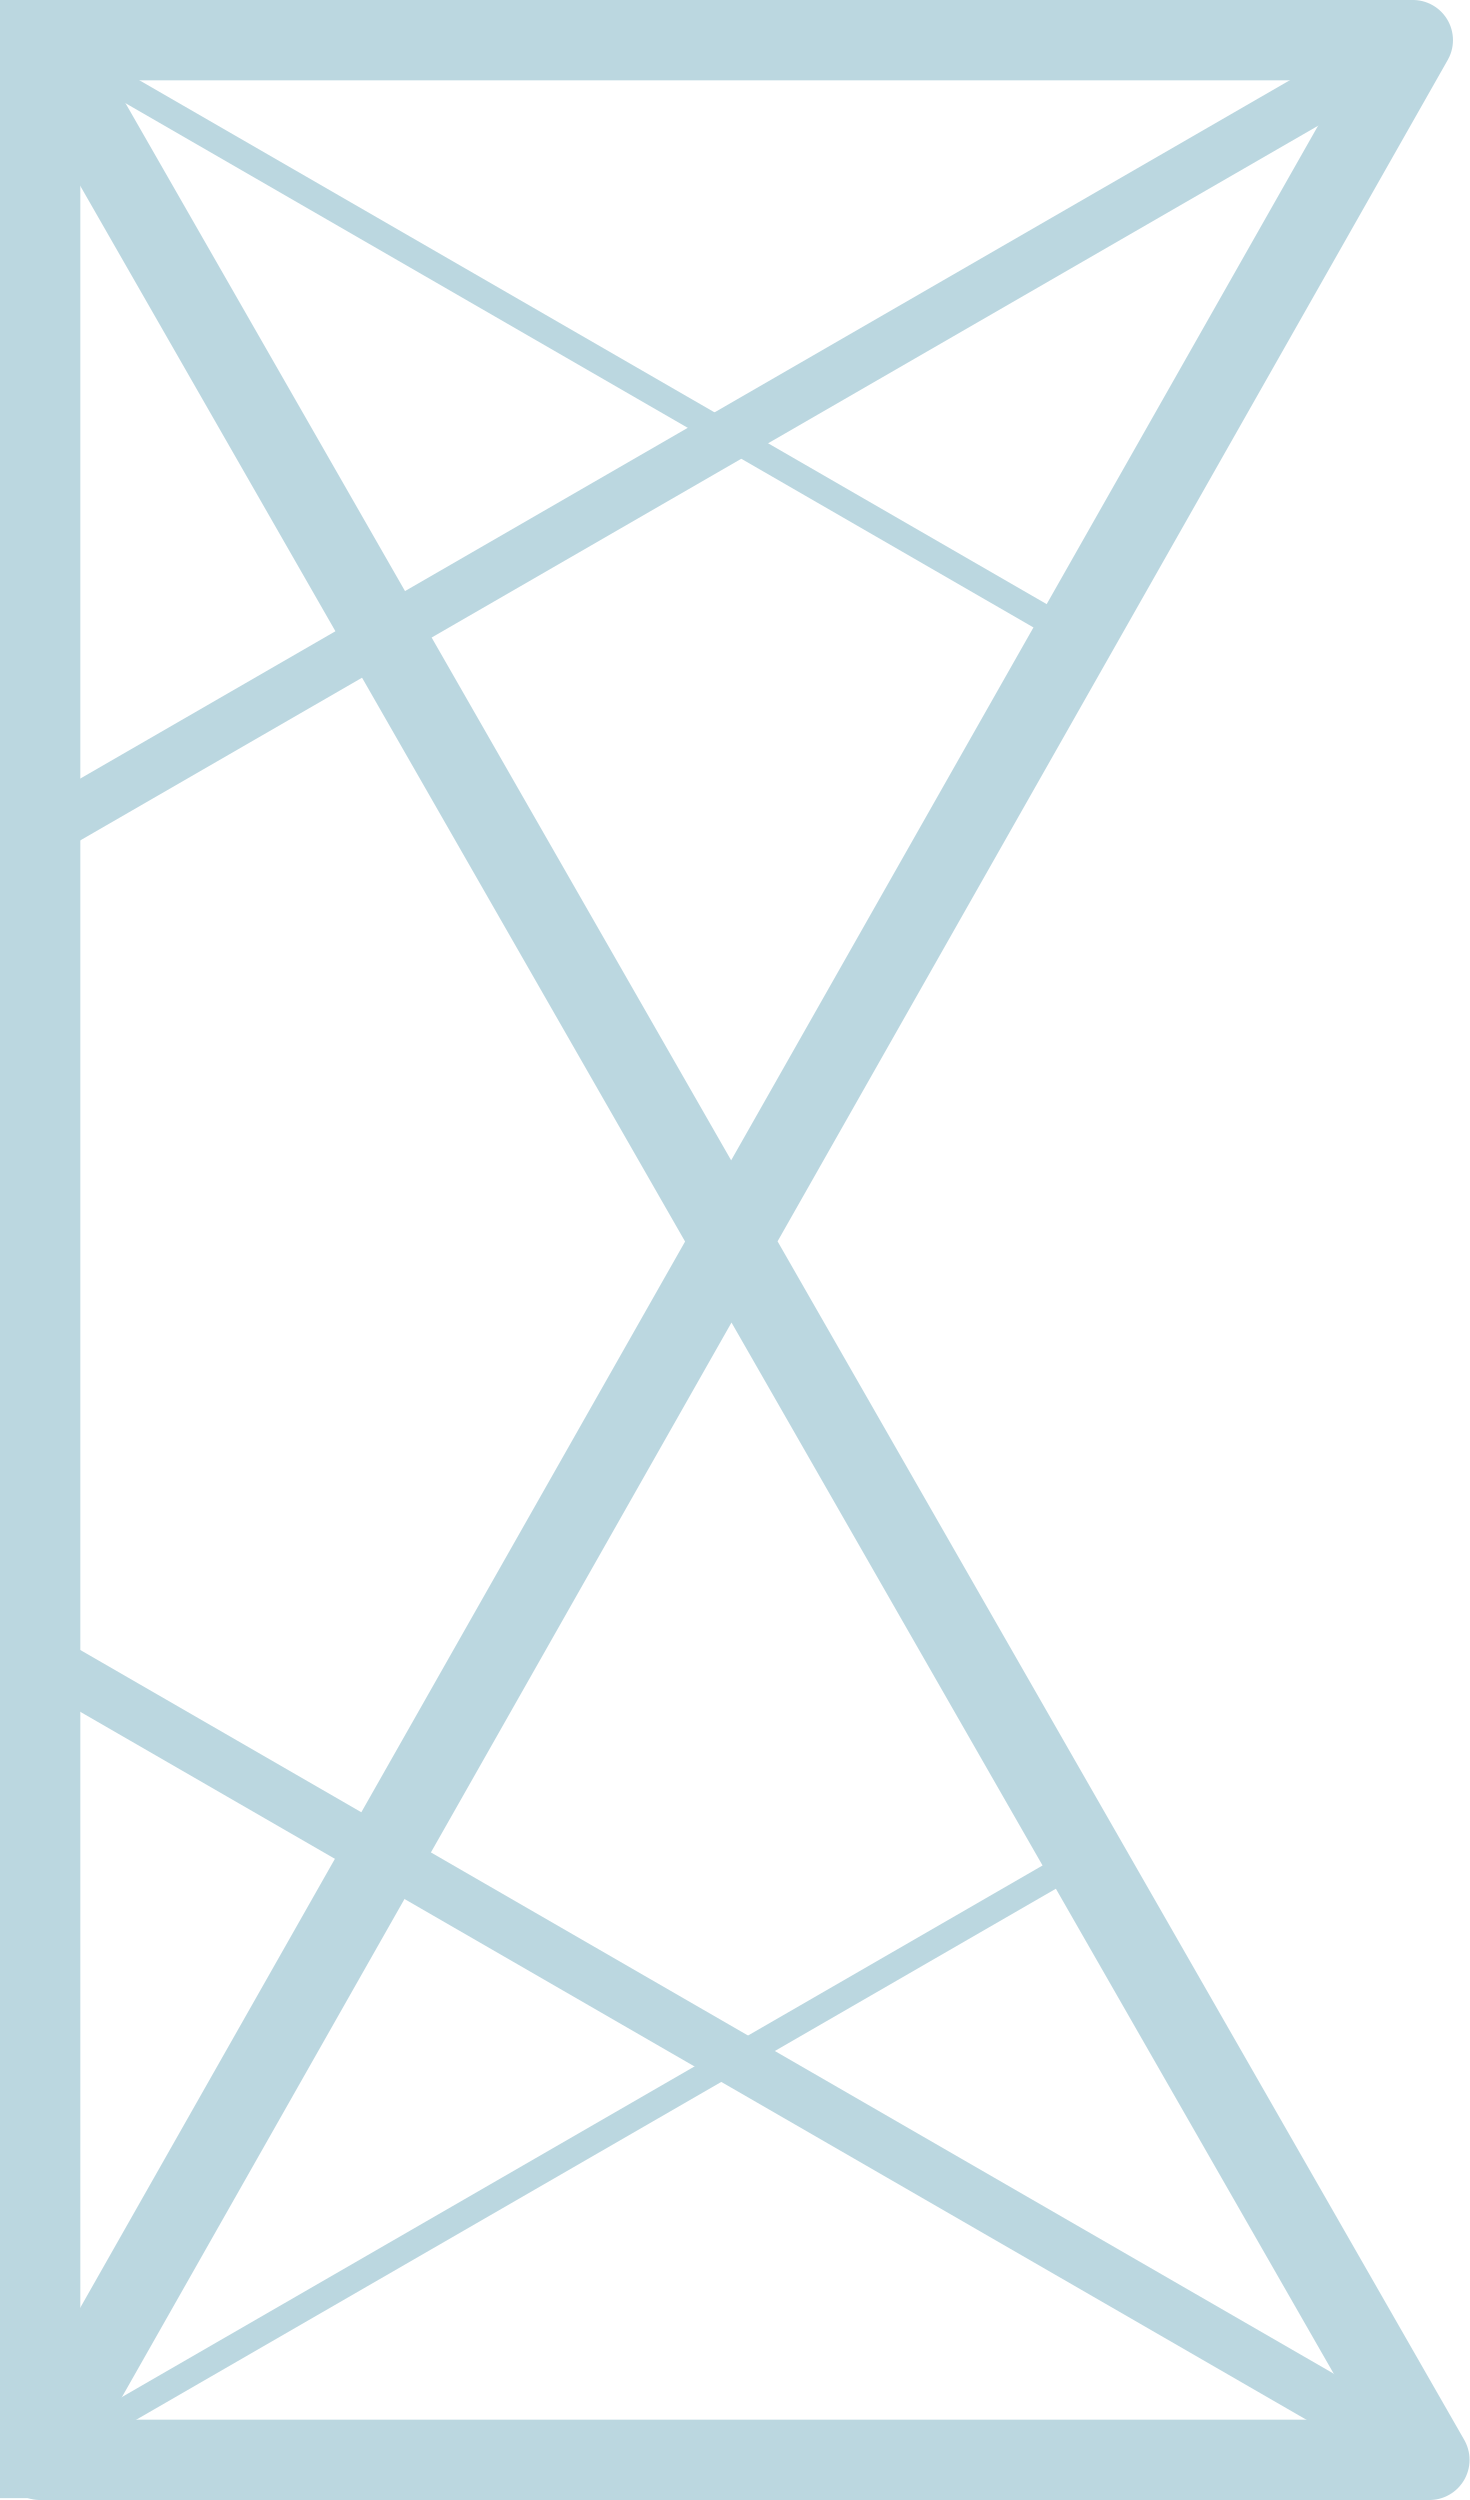
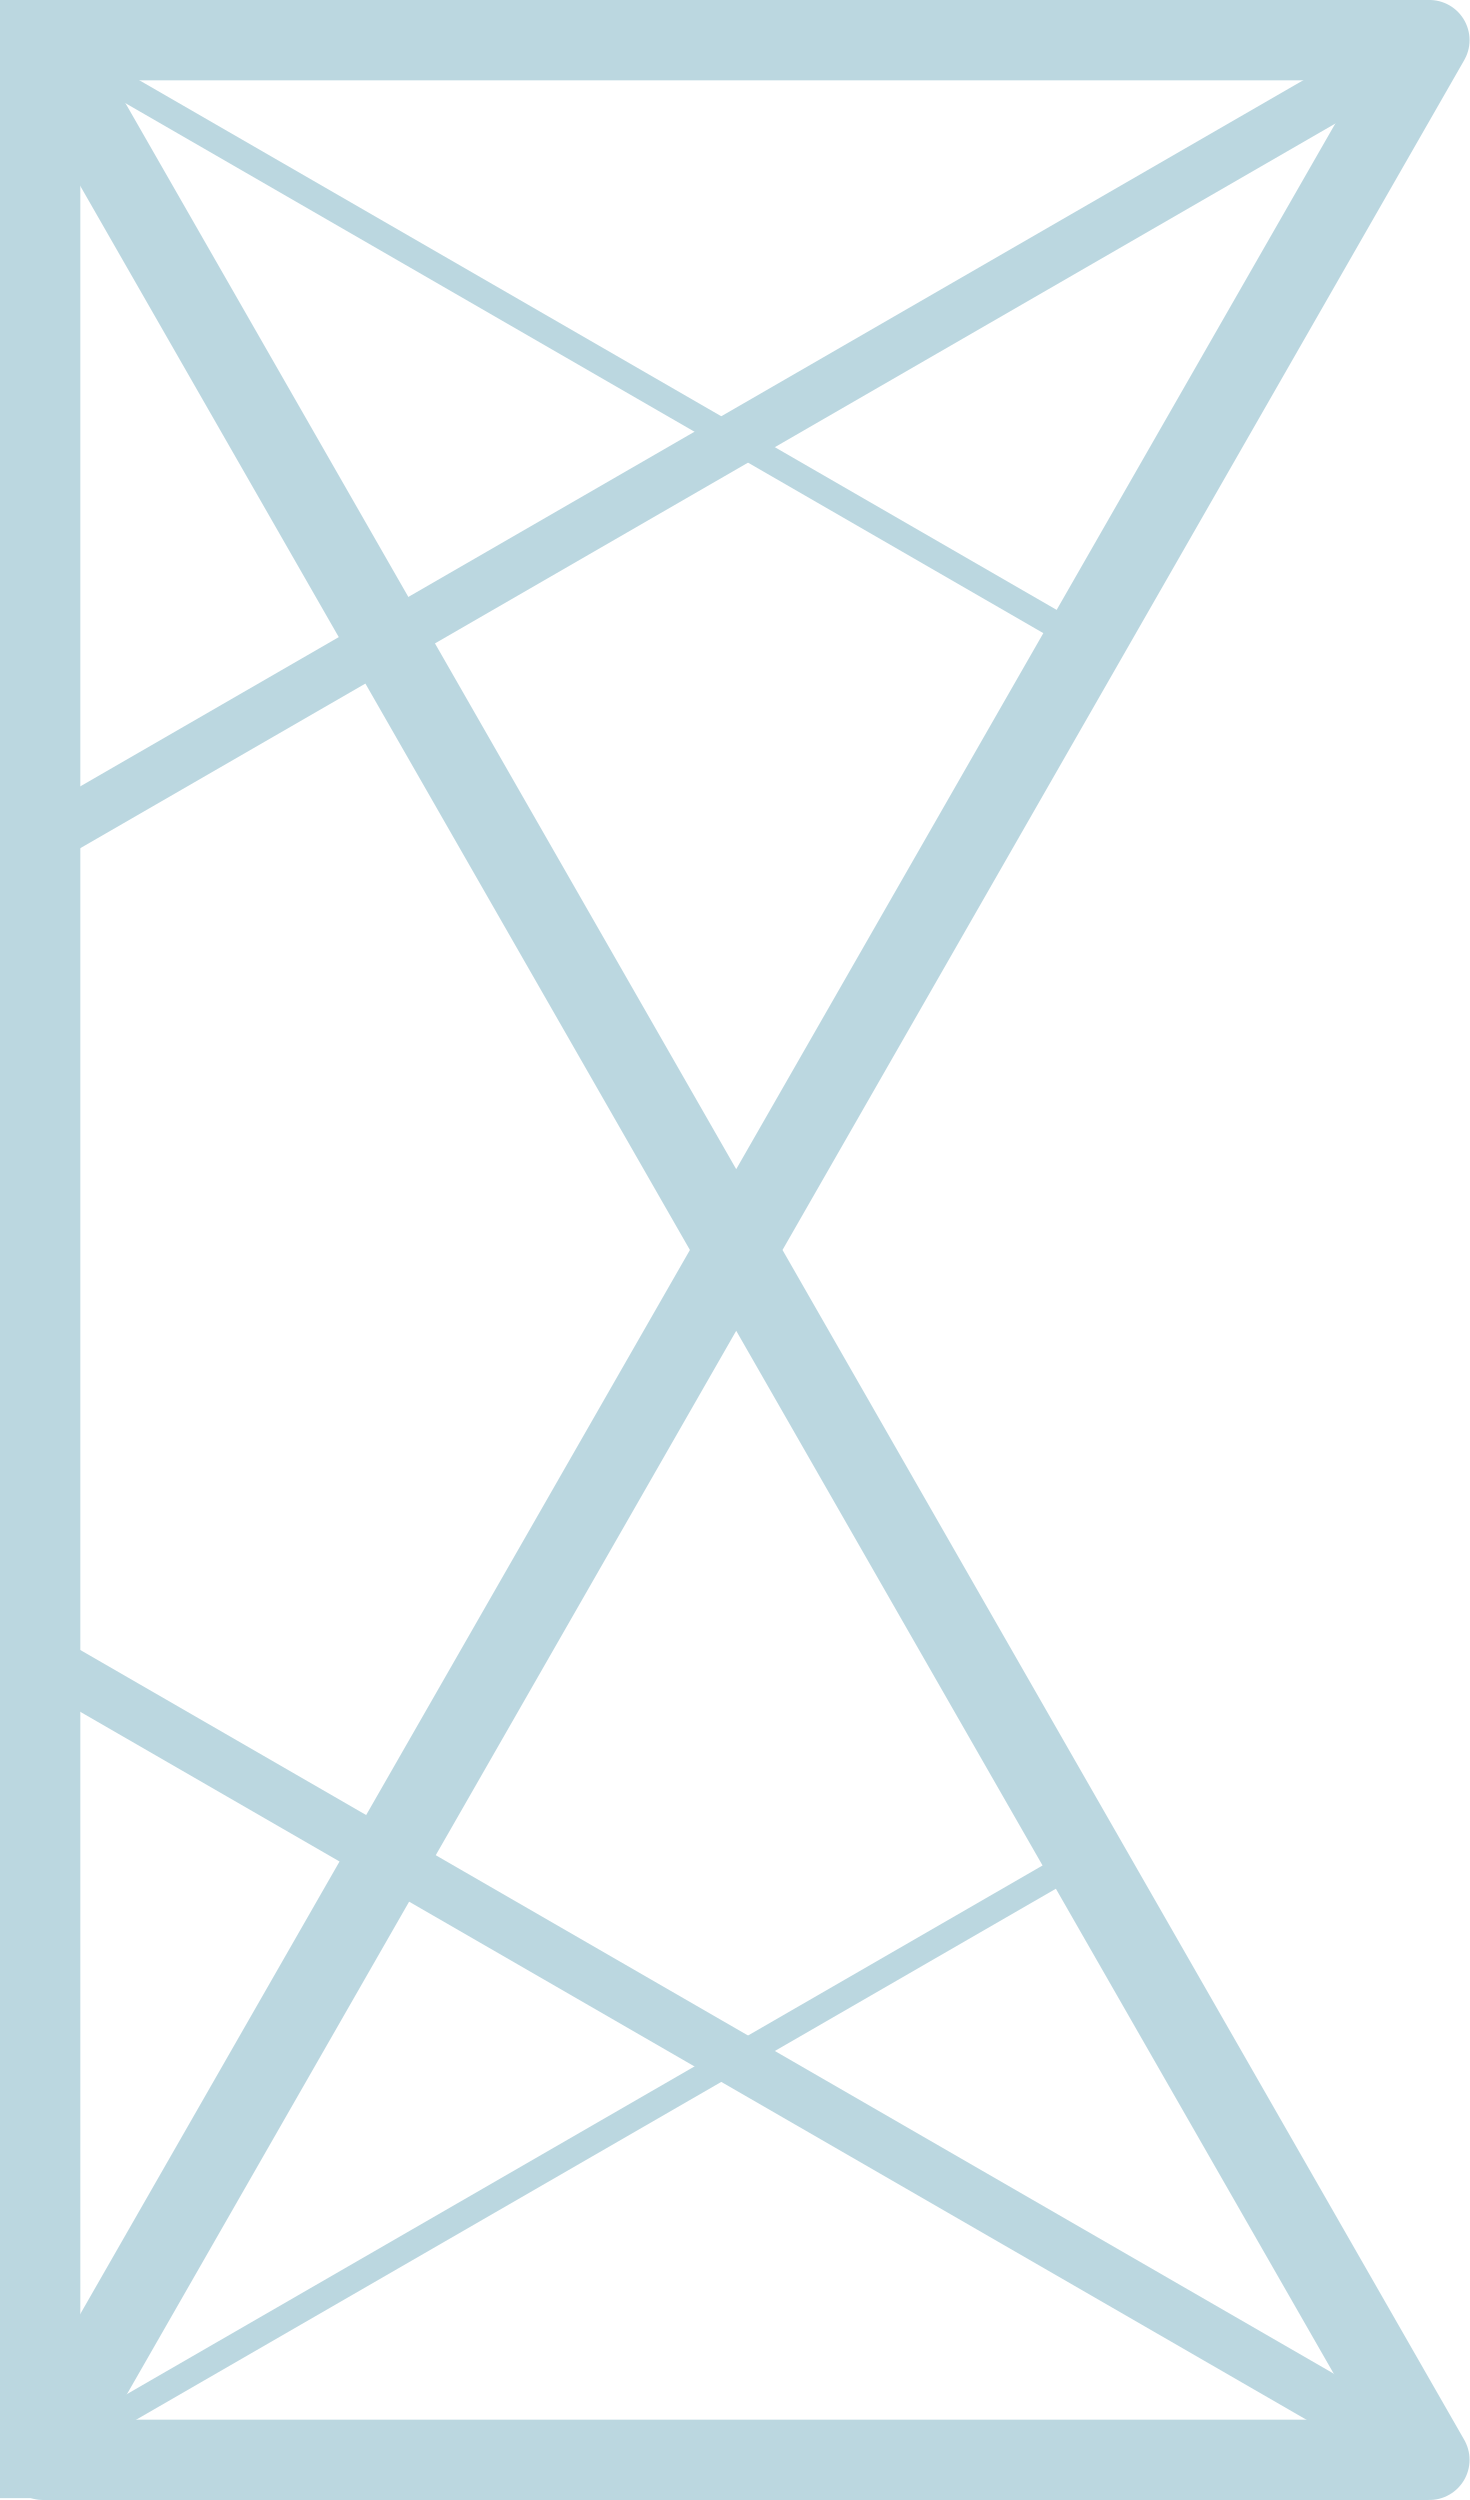
<svg xmlns="http://www.w3.org/2000/svg" width="38.725mm" height="65.878mm" viewBox="0 0 38.725 65.878" version="1.1" id="svg5">
  <defs id="defs2" />
-   <g id="layer1" transform="translate(-44.66009,-48.01116)">
-     <path style="fill:none;stroke:#bbd7e0;stroke-width:2.117;stroke-linecap:butt;stroke-linejoin:round;stroke-miterlimit:4;stroke-dasharray:none;stroke-opacity:1" d="M 45.795,49.069 H 81.889 L 45.718,112.831 H 82.326 Z" id="path128" />
-     <path style="fill:none;stroke:#bbd7e0;stroke-width:2.117;stroke-linecap:square;stroke-linejoin:bevel;stroke-miterlimit:4;stroke-dasharray:none;stroke-opacity:1" d="m 45.718,49.069 v 63.713" id="path130" />
-     <path style="fill:none;stroke:#bbd7e0;stroke-width:1.411;stroke-linecap:butt;stroke-linejoin:bevel;stroke-miterlimit:4;stroke-dasharray:none;stroke-opacity:1" d="M 81.889,49.069 45.59,70.026" id="path132" />
-     <path style="fill:none;stroke:#bbd7e0;stroke-width:1.411;stroke-linecap:butt;stroke-linejoin:bevel;stroke-miterlimit:4;stroke-dasharray:none;stroke-opacity:1" d="M 82.326,112.831 45.821,91.754" id="path134" />
-     <path style="fill:none;stroke:#bbd7e0;stroke-width:0.706;stroke-linecap:butt;stroke-linejoin:bevel;stroke-miterlimit:4;stroke-dasharray:none;stroke-opacity:1" d="M 45.795,112.783 73.174,96.975" id="path136" />
-     <path style="fill:none;stroke:#bbd7e0;stroke-width:0.706;stroke-linecap:butt;stroke-linejoin:bevel;stroke-miterlimit:4;stroke-dasharray:none;stroke-opacity:1" d="M 45.795,49.069 72.978,64.764" id="path138" />
-   </g>
+   <path style="fill:none;stroke:#bbd7e0;stroke-width:0.706;stroke-linecap:butt;stroke-linejoin:bevel;stroke-miterlimit:4;stroke-dasharray:none;stroke-opacity:1" d="M 1.134,1.058 28.514,16.866" id="path405" />
+   <path style="fill:none;stroke:#bbd7e0;stroke-width:1.411;stroke-linecap:butt;stroke-linejoin:bevel;stroke-miterlimit:4;stroke-dasharray:none;stroke-opacity:1" d="M 37.666,1.01 1.161,22.087" id="path403" />
+   <path style="fill:none;stroke:#bbd7e0;stroke-width:2.117;stroke-linecap:butt;stroke-linejoin:round;stroke-miterlimit:4;stroke-dasharray:none;stroke-opacity:1" d="M 1.134,64.819 H 37.666 L 1.134,1.058 h 36.532 z" id="path128" />
+   <path style="fill:none;stroke:#bbd7e0;stroke-width:2.117;stroke-linecap:square;stroke-linejoin:bevel;stroke-miterlimit:4;stroke-dasharray:none;stroke-opacity:1" d="M 1.058,64.771 V 1.058" id="path130" />
+   <path style="fill:none;stroke:#bbd7e0;stroke-width:1.411;stroke-linecap:butt;stroke-linejoin:bevel;stroke-miterlimit:4;stroke-dasharray:none;stroke-opacity:1" d="M 37.666,64.819 1.161,43.743" id="path134" />
+   <path style="fill:none;stroke:#bbd7e0;stroke-width:0.706;stroke-linecap:butt;stroke-linejoin:bevel;stroke-miterlimit:4;stroke-dasharray:none;stroke-opacity:1" d="M 1.134,64.771 28.514,48.964" id="path136" />
</svg>
